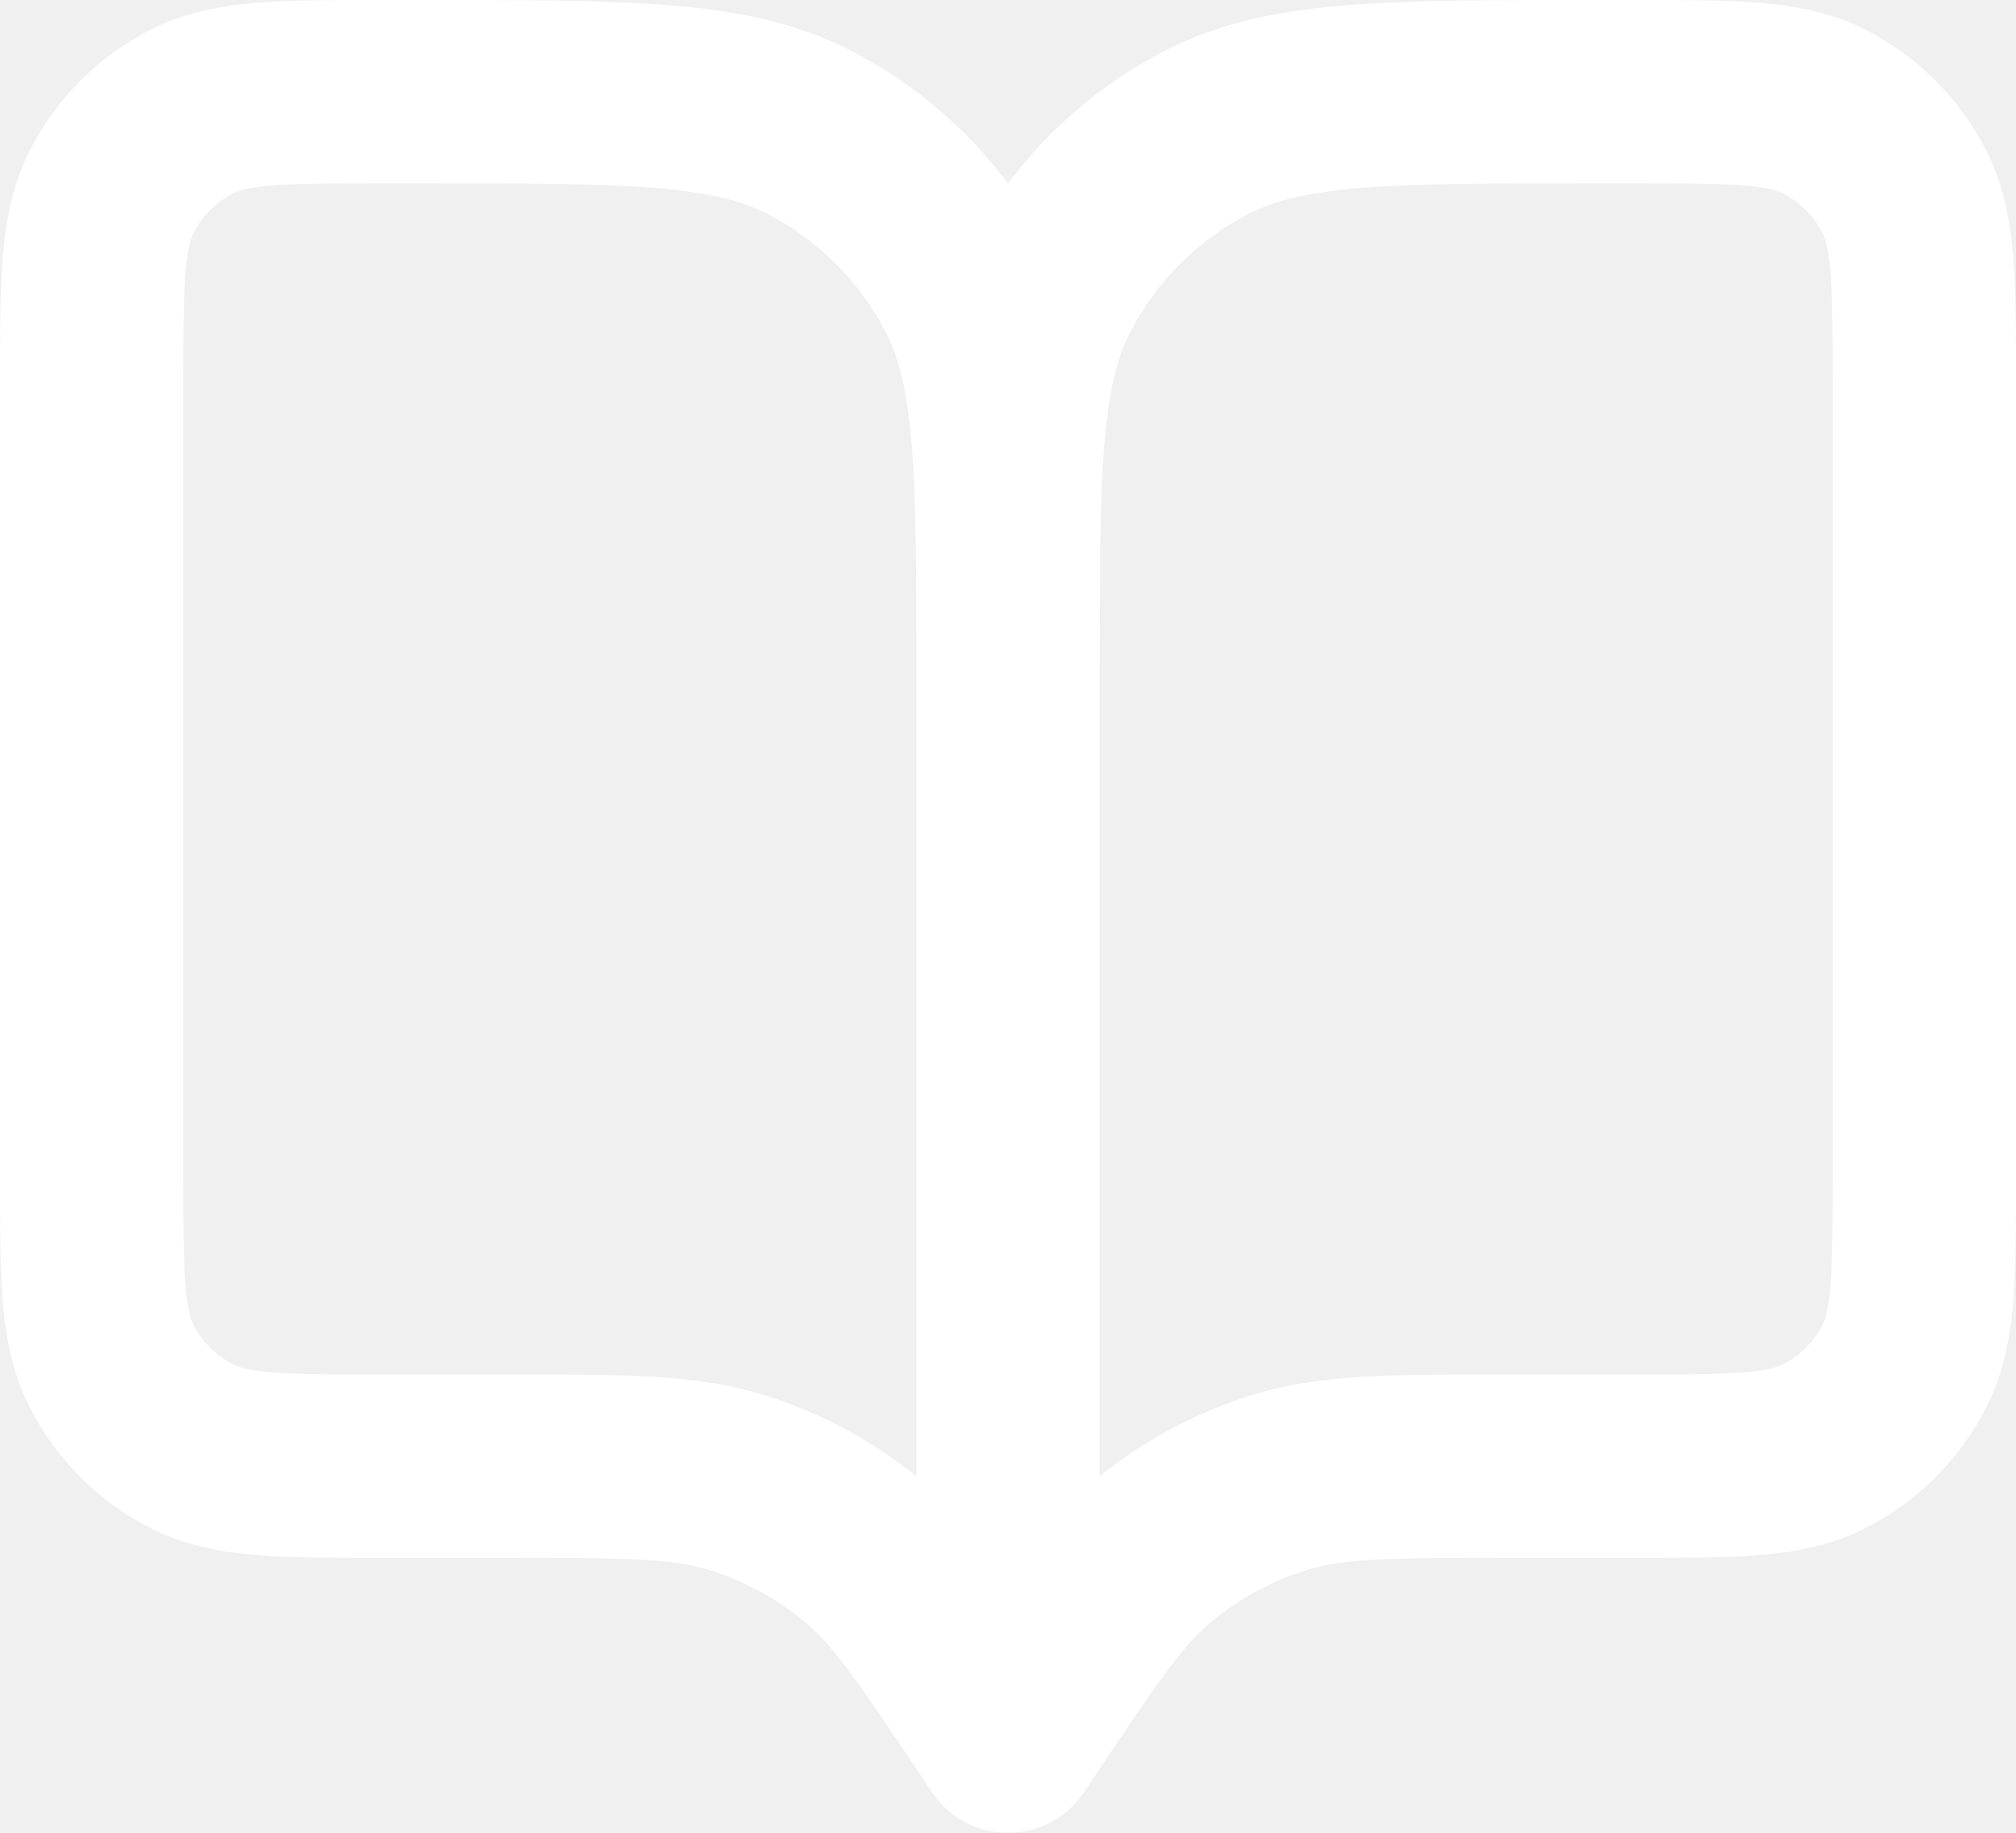
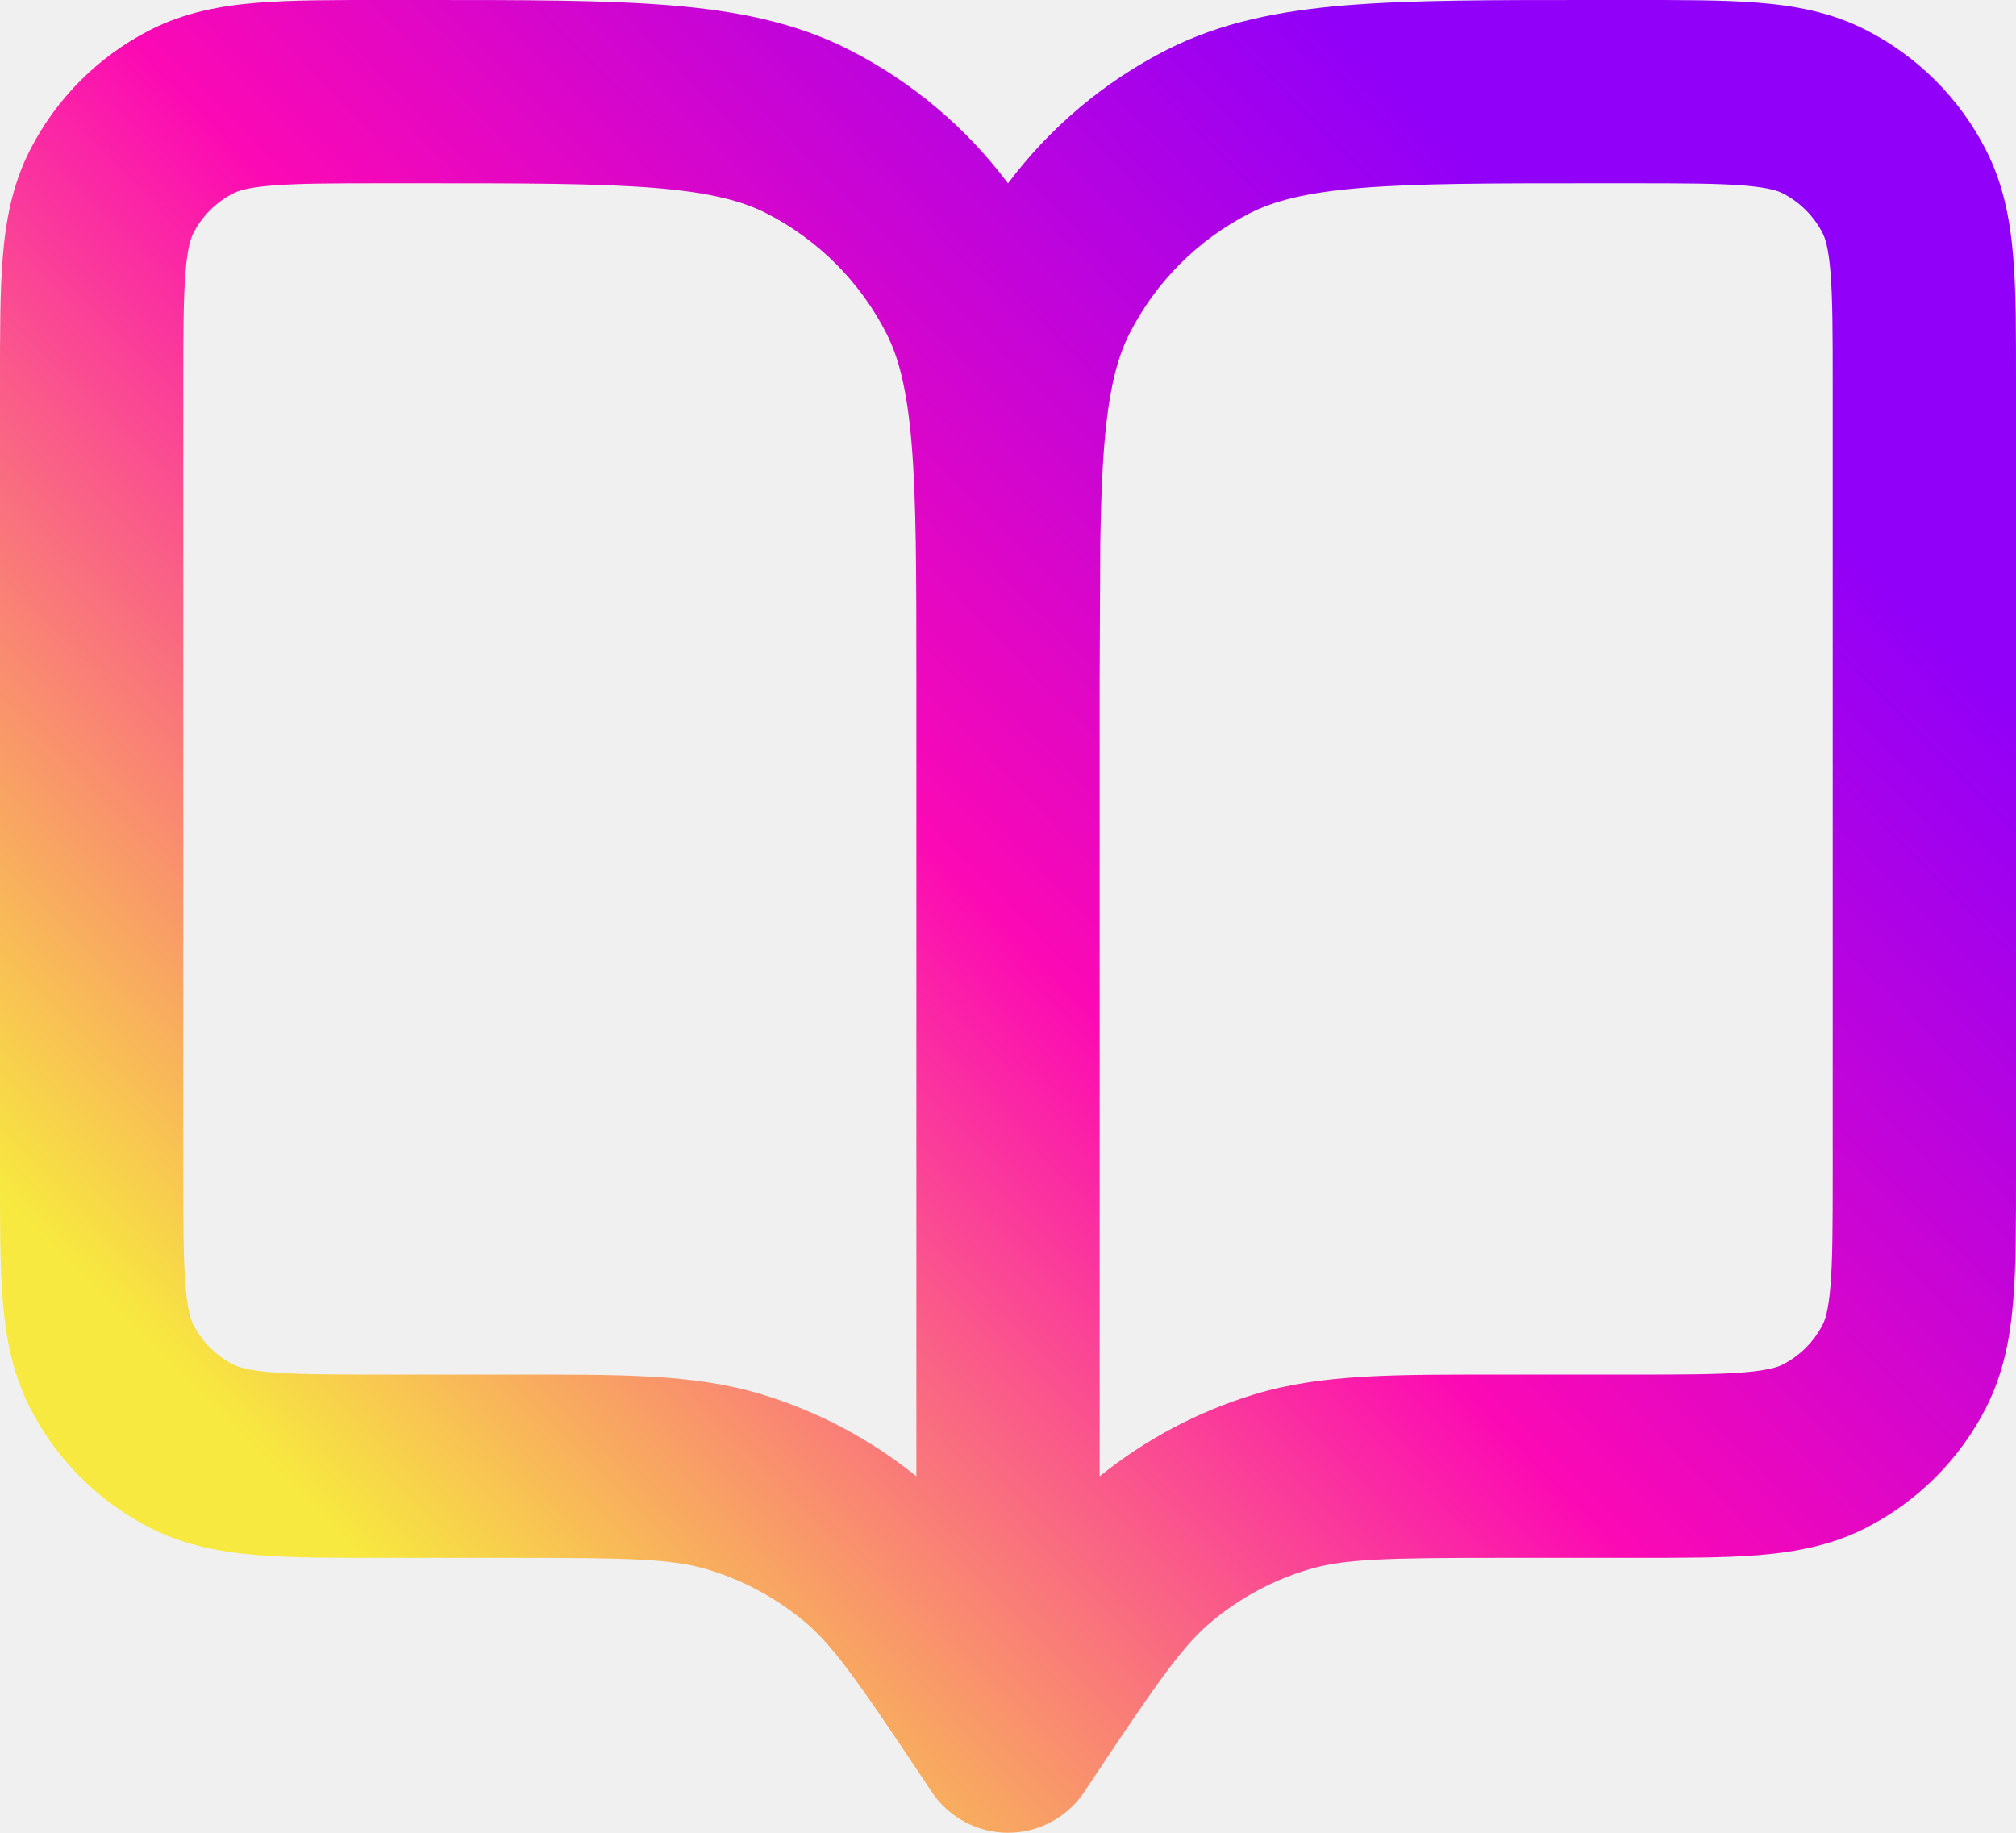
<svg xmlns="http://www.w3.org/2000/svg" width="55" height="50" viewBox="0 0 55 50" fill="none">
-   <path d="M50 10.501C50 9.059 49.997 8.128 49.939 7.419C49.883 6.74 49.789 6.488 49.727 6.365C49.487 5.895 49.105 5.513 48.635 5.273C48.512 5.21 48.26 5.117 47.581 5.061C46.872 5.003 45.941 5 44.499 5H43.501C40.66 5 38.678 5.001 37.136 5.127C35.623 5.251 34.753 5.482 34.094 5.818C32.684 6.537 31.537 7.684 30.818 9.094C30.482 9.753 30.251 10.623 30.127 12.136C30.064 12.907 30.033 13.788 30.017 14.832L30 18.501V40.276C31.25 39.267 32.681 38.507 34.219 38.04C36.078 37.475 38.087 37.5 41.062 37.5H44.499C45.941 37.5 46.872 37.497 47.581 37.439C48.26 37.383 48.512 37.289 48.635 37.227C49.105 36.987 49.487 36.605 49.727 36.135C49.789 36.012 49.883 35.76 49.939 35.081C49.997 34.372 50 33.441 50 32V10.501ZM5 32C5 33.441 5.003 34.372 5.061 35.081C5.117 35.76 5.21 36.012 5.273 36.135C5.513 36.605 5.895 36.987 6.365 37.227C6.488 37.289 6.74 37.383 7.419 37.439C8.128 37.497 9.059 37.5 10.501 37.5H13.938C16.913 37.5 18.922 37.475 20.781 38.04C22.319 38.507 23.75 39.267 25 40.276V18.501C25 15.66 24.999 13.678 24.873 12.136C24.749 10.623 24.518 9.753 24.182 9.094C23.463 7.684 22.316 6.537 20.906 5.818C20.247 5.482 19.377 5.251 17.864 5.127C16.322 5.001 14.34 5 11.499 5H10.501C9.059 5 8.128 5.003 7.419 5.061C6.74 5.117 6.488 5.21 6.365 5.273C5.895 5.513 5.513 5.895 5.273 6.365C5.21 6.488 5.117 6.74 5.061 7.419C5.003 8.128 5 9.059 5 10.501V32ZM55 32C55 33.358 55.003 34.529 54.924 35.488C54.843 36.476 54.664 37.46 54.182 38.406C53.463 39.816 52.316 40.963 50.906 41.682C49.96 42.164 48.976 42.343 47.988 42.424C47.029 42.503 45.858 42.5 44.499 42.5H41.062C37.776 42.5 36.653 42.527 35.671 42.825C34.729 43.111 33.852 43.581 33.091 44.207C32.298 44.858 31.652 45.776 29.829 48.511L29.58 48.887C29.116 49.582 28.336 50 27.5 50C26.664 50 25.884 49.582 25.42 48.887L25.171 48.511C23.348 45.776 22.702 44.858 21.909 44.207C21.148 43.581 20.271 43.111 19.329 42.825C18.347 42.527 17.224 42.5 13.938 42.5H10.501C9.142 42.5 7.971 42.503 7.012 42.424C6.024 42.343 5.04 42.164 4.094 41.682C2.684 40.963 1.537 39.816 0.818 38.406C0.336 37.46 0.156 36.476 0.076 35.488C-0.003 34.529 1.10341e-05 33.358 1.10341e-05 32V10.501C1.10341e-05 9.142 -0.003 7.971 0.076 7.012C0.156 6.024 0.336 5.04 0.818 4.094C1.537 2.684 2.684 1.537 4.094 0.818C5.04 0.336 6.024 0.156 7.012 0.076C7.971 -0.003 9.142 1.10341e-05 10.501 1.10341e-05H11.499C14.258 1.10341e-05 16.479 -0.002 18.271 0.144C20.093 0.293 21.693 0.608 23.174 1.362C24.883 2.233 26.36 3.482 27.5 5.002C28.64 3.482 30.117 2.233 31.826 1.362C33.307 0.608 34.907 0.293 36.728 0.144C38.521 -0.002 40.742 1.10341e-05 43.501 1.10341e-05H44.499C45.858 1.10341e-05 47.029 -0.003 47.988 0.076C48.976 0.156 49.96 0.336 50.906 0.818C52.316 1.537 53.463 2.684 54.182 4.094C54.664 5.04 54.843 6.024 54.924 7.012C55.003 7.971 55 9.142 55 10.501V32Z" fill="white" />
+   <path d="M50 10.501C50 9.059 49.997 8.128 49.939 7.419C49.883 6.74 49.789 6.488 49.727 6.365C49.487 5.895 49.105 5.513 48.635 5.273C48.512 5.21 48.26 5.117 47.581 5.061C46.872 5.003 45.941 5 44.499 5H43.501C40.66 5 38.678 5.001 37.136 5.127C35.623 5.251 34.753 5.482 34.094 5.818C32.684 6.537 31.537 7.684 30.818 9.094C30.482 9.753 30.251 10.623 30.127 12.136C30.064 12.907 30.033 13.788 30.017 14.832L30 18.501V40.276C31.25 39.267 32.681 38.507 34.219 38.04C36.078 37.475 38.087 37.5 41.062 37.5H44.499C45.941 37.5 46.872 37.497 47.581 37.439C48.26 37.383 48.512 37.289 48.635 37.227C49.105 36.987 49.487 36.605 49.727 36.135C49.789 36.012 49.883 35.76 49.939 35.081C49.997 34.372 50 33.441 50 32V10.501ZM5 32C5 33.441 5.003 34.372 5.061 35.081C5.117 35.76 5.21 36.012 5.273 36.135C5.513 36.605 5.895 36.987 6.365 37.227C6.488 37.29 6.74 37.383 7.419 37.439C8.128 37.497 9.059 37.5 10.501 37.5H13.938C16.913 37.5 18.922 37.475 20.781 38.04C22.319 38.507 23.75 39.267 25 40.276V18.501C25 15.66 24.999 13.678 24.873 12.136C24.749 10.623 24.518 9.753 24.182 9.094C23.463 7.684 22.316 6.537 20.906 5.818C20.247 5.482 19.377 5.251 17.864 5.127C16.322 5.001 14.34 5 11.499 5H10.501C9.059 5 8.128 5.003 7.419 5.061C6.74 5.117 6.488 5.21 6.365 5.273C5.895 5.513 5.513 5.895 5.273 6.365C5.21 6.488 5.117 6.74 5.061 7.419C5.003 8.128 5 9.059 5 10.501V32ZM55 32C55 33.358 55.003 34.529 54.924 35.488C54.843 36.476 54.664 37.46 54.182 38.406C53.463 39.816 52.316 40.963 50.906 41.682C49.96 42.164 48.976 42.343 47.988 42.424C47.029 42.503 45.858 42.5 44.499 42.5H41.062C37.776 42.5 36.653 42.527 35.671 42.825C34.729 43.111 33.852 43.581 33.091 44.207C32.298 44.858 31.652 45.776 29.829 48.511L29.58 48.887C29.116 49.582 28.336 50 27.5 50C26.664 50 25.884 49.582 25.42 48.887L25.171 48.511C23.348 45.776 22.702 44.858 21.909 44.207C21.148 43.581 20.271 43.111 19.329 42.825C18.347 42.527 17.224 42.5 13.938 42.5H10.501C9.142 42.5 7.971 42.503 7.012 42.424C6.024 42.343 5.04 42.164 4.094 41.682C2.684 40.963 1.537 39.816 0.818 38.406C0.336 37.46 0.156 36.476 0.076 35.488C-0.003 34.529 1.10341e-05 33.358 1.10341e-05 32V10.501C1.10341e-05 9.142 -0.003 7.971 0.076 7.012C0.156 6.024 0.336 5.04 0.818 4.094C1.537 2.684 2.684 1.537 4.094 0.818C5.04 0.336 6.024 0.156 7.012 0.076C7.971 -0.003 9.142 1.10341e-05 10.501 1.10341e-05H11.499C14.258 1.10341e-05 16.479 -0.002 18.271 0.144C20.093 0.293 21.693 0.608 23.174 1.362C24.883 2.233 26.36 3.482 27.5 5.002C28.64 3.482 30.117 2.233 31.826 1.362C33.307 0.608 34.907 0.293 36.728 0.144C38.521 -0.002 40.742 1.10341e-05 43.501 1.10341e-05H44.499C45.858 1.10341e-05 47.029 -0.003 47.988 0.076C48.976 0.156 49.96 0.336 50.906 0.818C52.316 1.537 53.463 2.684 54.182 4.094C54.664 5.04 54.843 6.024 54.924 7.012C55.003 7.971 55 9.142 55 10.501V32Z" fill="url(#paint0_linear_20_76)" />
+   <defs>
+     <linearGradient id="paint0_linear_20_76" x1="8.164" y1="40.795" x2="42.558" y2="6.8" gradientUnits="userSpaceOnUse">
+       <stop stop-color="#F7E93F" />
+       <stop offset="0.511" stop-color="#FB09B4" />
+       <stop offset="1" stop-color="#9100F8" />
+     </linearGradient>
+   </defs>
</svg>
